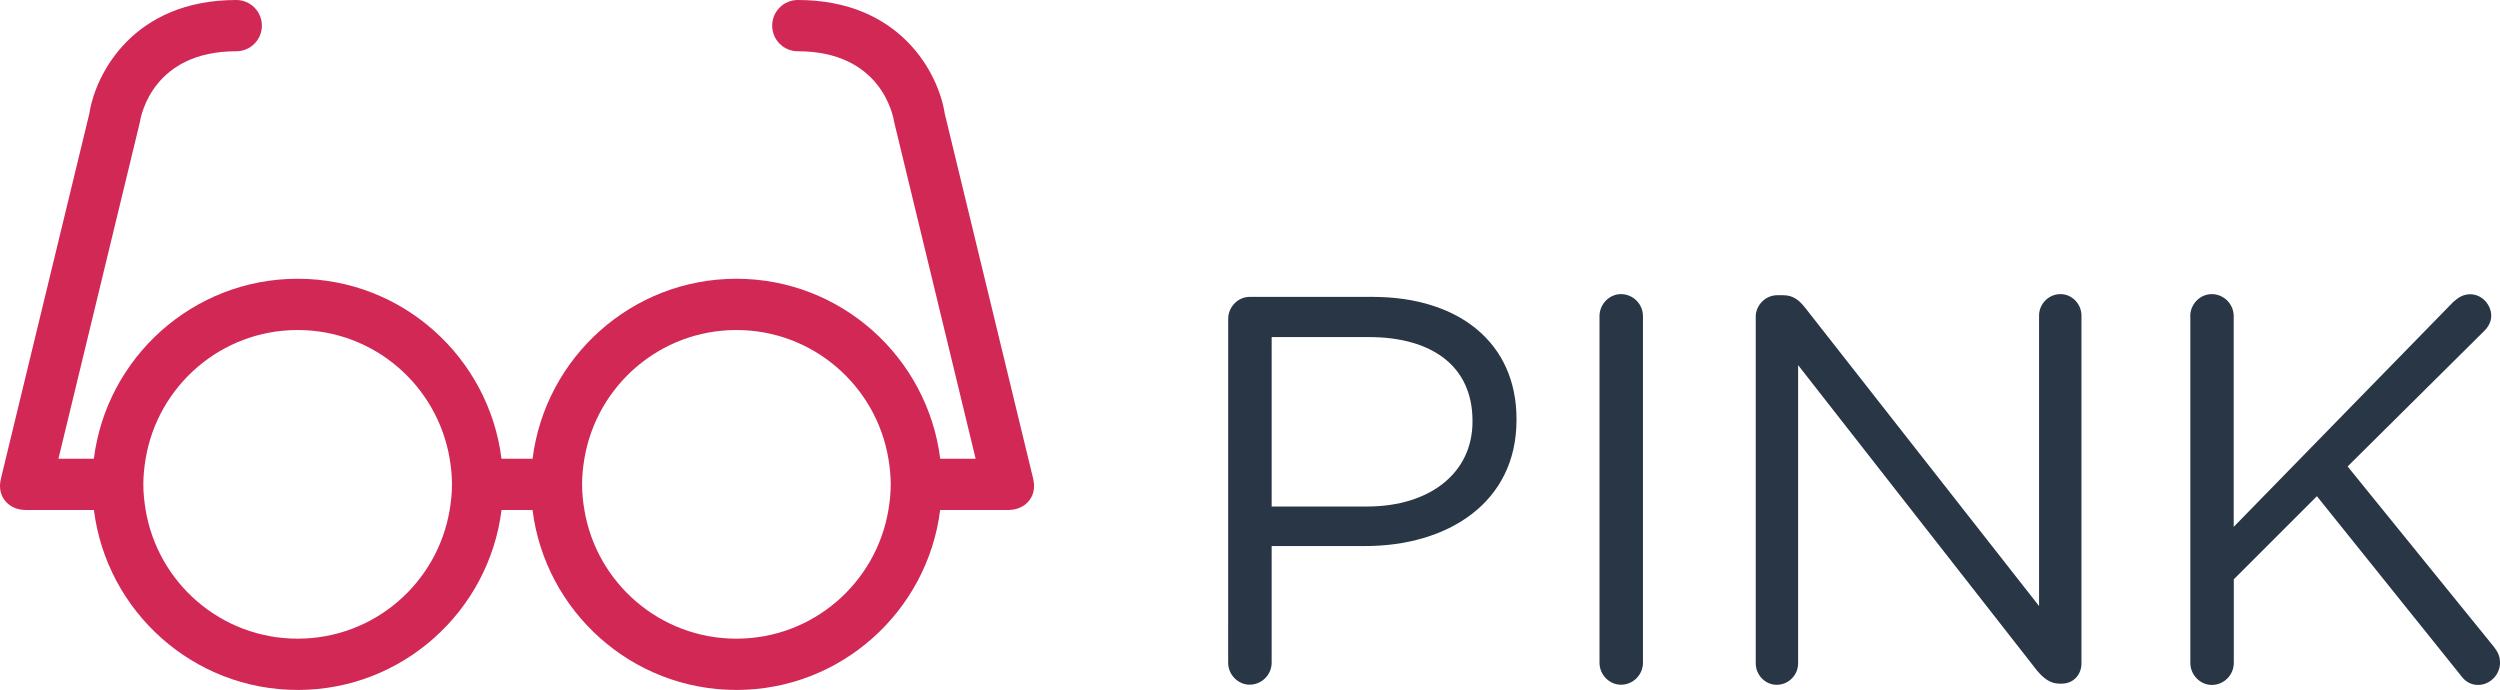
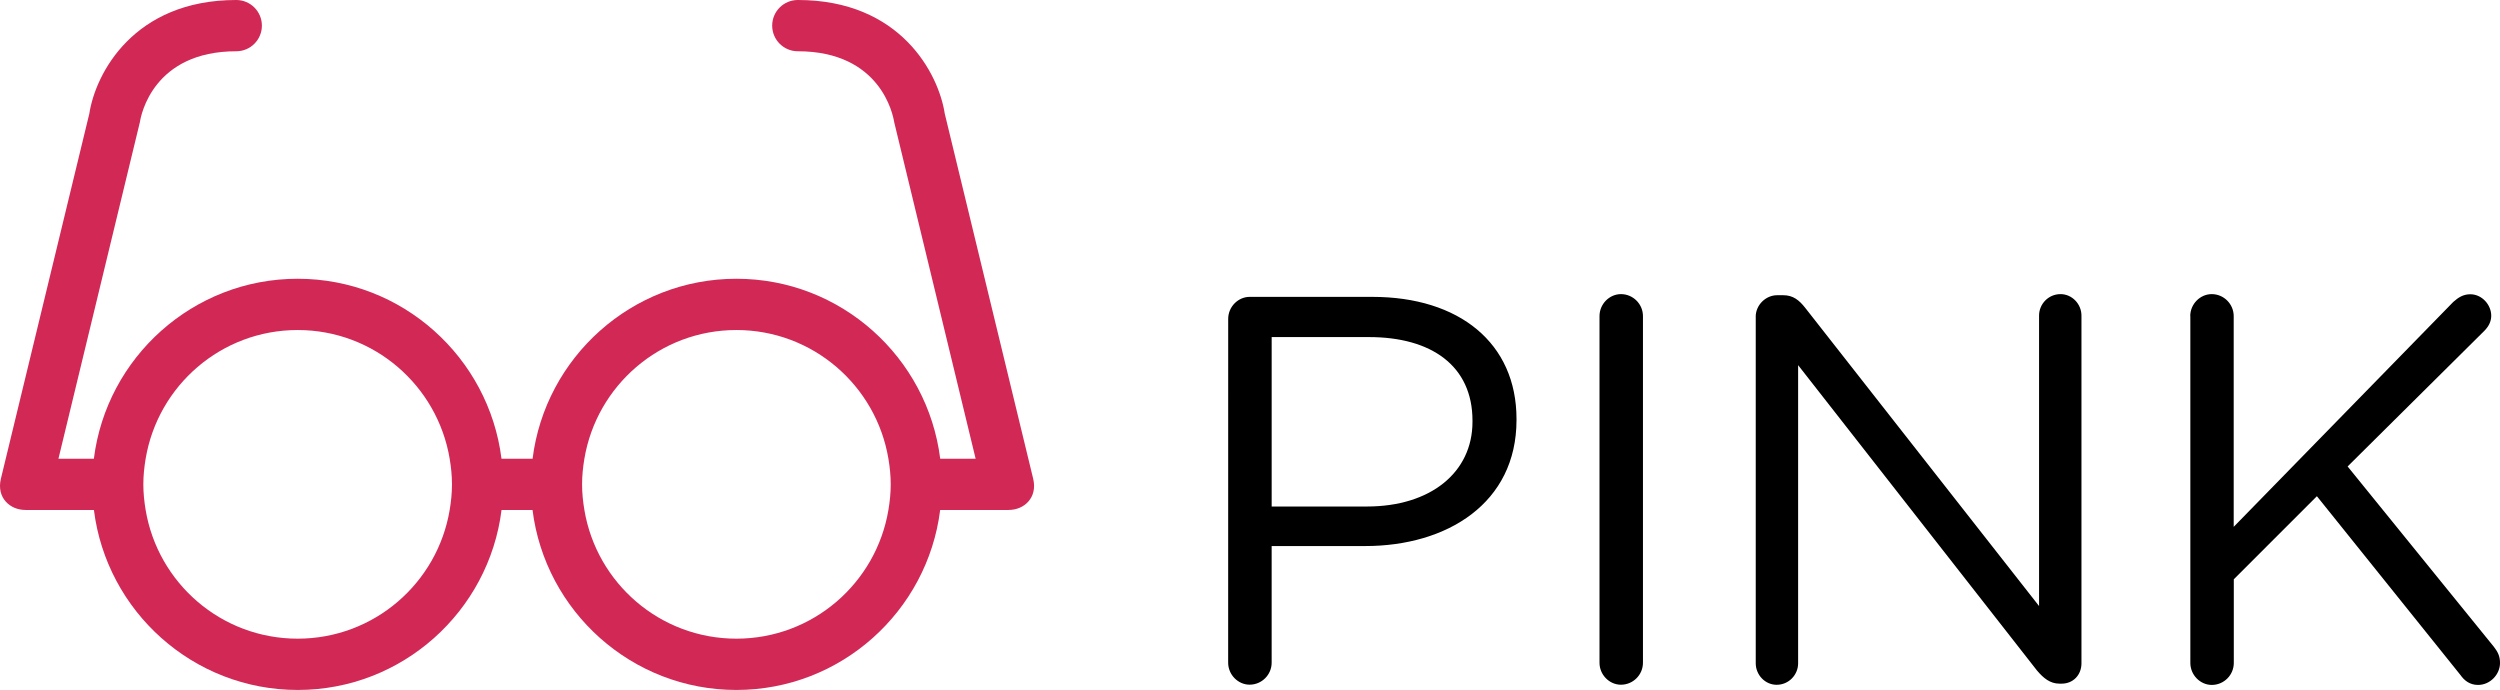
- <svg xmlns="http://www.w3.org/2000/svg" enable-background="new 0 0 146.3 40.375" height="40.375" viewBox="0 0 146.3 40.375" width="146.3">
-   <g fill="#283645">
-     <path d="m71.874 18.661c0-.708.58-1.288 1.256-1.288h7.18c5.087 0 8.436 2.704 8.436 7.146v.063c0 4.86-4.057 7.373-8.854 7.373h-5.475v6.825c0 .708-.58 1.287-1.289 1.287-.676 0-1.256-.58-1.256-1.287zm8.114 10.98c3.734 0 6.182-1.996 6.182-4.959v-.062c0-3.221-2.414-4.894-6.053-4.894h-5.699v9.917h5.57z" />
-     <path d="m93.603 18.5c0-.708.579-1.288 1.255-1.288.709 0 1.288.58 1.288 1.288v20.283c0 .708-.579 1.287-1.288 1.287-.676 0-1.255-.579-1.255-1.287z" />
-     <path d="m102.744 18.532c0-.676.58-1.256 1.256-1.256h.354c.58 0 .935.29 1.288.74l13.684 17.45v-16.998c0-.676.547-1.256 1.256-1.256.676 0 1.225.58 1.225 1.256v20.349c0 .677-.48 1.19-1.158 1.19h-.129c-.548 0-.936-.321-1.318-.772l-13.976-17.867v17.449c0 .677-.547 1.257-1.257 1.257-.676 0-1.223-.58-1.223-1.257v-20.285z" />
-     <path d="m128.173 18.5c0-.708.58-1.288 1.257-1.288.708 0 1.286.58 1.286 1.288v12.331l12.848-13.16c.29-.257.579-.451.998-.451.676 0 1.225.612 1.225 1.256 0 .354-.162.644-.42.901l-7.984 7.92 8.564 10.561c.225.291.354.547.354.936 0 .676-.577 1.288-1.285 1.288-.482 0-.807-.259-1.03-.58l-8.401-10.464-4.863 4.861v4.895c0 .708-.578 1.288-1.286 1.288-.677 0-1.257-.58-1.257-1.288v-20.294z" />
-   </g>
-   <path d="m60.462 28.016c-.002-.009-5.175-21.365-5.175-21.365-.361-2.348-2.593-6.651-8.599-6.651-.829 0-1.5.671-1.5 1.5s.671 1.5 1.5 1.5c4.856 0 5.575 3.729 5.639 4.143l4.767 19.701h-2.073c-.742-5.927-5.802-10.531-11.927-10.531s-11.186 4.604-11.927 10.531h-1.82c-.741-5.927-5.802-10.531-11.927-10.531s-11.185 4.604-11.927 10.531h-2.073l4.767-19.701c.063-.414.783-4.143 5.639-4.143.829 0 1.5-.671 1.5-1.5s-.671-1.5-1.5-1.5c-6.006 0-8.238 4.303-8.599 6.651 0 0-5.173 21.356-5.175 21.365-.266 1.109.531 1.826 1.426 1.826.012 0 .023.004.036.004h3.982c.741 5.926 5.802 10.53 11.927 10.53s11.185-4.604 11.927-10.53h1.814c.742 5.926 5.802 10.53 11.927 10.53s11.186-4.604 11.927-10.53h3.982c.012 0 .023-.004.036-.004.895 0 1.692-.717 1.426-1.826zm-34.147 1.828c-.715 4.272-4.421 7.531-8.896 7.531s-8.18-3.259-8.896-7.531c-.082-.488-.135-.988-.135-1.5s.053-1.011.135-1.5c.715-4.271 4.421-7.531 8.896-7.531s8.18 3.26 8.896 7.531c.082.489.135.988.135 1.5s-.053 1.011-.135 1.5zm25.675 0c-.716 4.272-4.421 7.531-8.896 7.531s-8.181-3.259-8.896-7.531c-.082-.488-.135-.988-.135-1.5s.053-1.011.135-1.5c.716-4.271 4.421-7.531 8.896-7.531s8.181 3.26 8.896 7.531c.082.489.135.988.135 1.5s-.053 1.011-.135 1.5z" fill="#d22856" />
+ <svg xmlns="http://www.w3.org/2000/svg" height="40.375" width="146.3">
+   <path d="M71.874 18.661c0-.708.58-1.288 1.256-1.288h7.18c5.087 0 8.436 2.704 8.436 7.146v.063c0 4.86-4.057 7.373-8.854 7.373h-5.475v6.825c0 .708-.58 1.287-1.289 1.287-.676 0-1.256-.58-1.256-1.287zm8.114 10.98c3.734 0 6.182-1.996 6.182-4.959v-.062c0-3.221-2.414-4.894-6.053-4.894h-5.699v9.917h5.57zM93.603 18.5c0-.708.579-1.288 1.255-1.288.709 0 1.288.58 1.288 1.288v20.283a1.29 1.29 0 0 1-1.288 1.287c-.676 0-1.255-.579-1.255-1.287zm9.141.032c0-.676.58-1.256 1.256-1.256h.354c.58 0 .935.29 1.288.74l13.684 17.45V18.468c0-.676.547-1.256 1.256-1.256.676 0 1.225.58 1.225 1.256v20.349c0 .677-.48 1.19-1.158 1.19h-.129c-.548 0-.936-.321-1.318-.772l-13.976-17.867v17.449c0 .677-.547 1.257-1.257 1.257-.676 0-1.223-.58-1.223-1.257V18.532zm25.429-.032c0-.708.58-1.288 1.257-1.288.708 0 1.286.58 1.286 1.288v12.331l12.848-13.16c.29-.257.579-.451.998-.451.676 0 1.225.612 1.225 1.256 0 .354-.162.644-.42.901l-7.984 7.92 8.564 10.561c.225.291.354.547.354.936 0 .676-.577 1.288-1.285 1.288-.482 0-.807-.259-1.03-.58l-8.401-10.464-4.863 4.861v4.895a1.29 1.29 0 0 1-1.286 1.288c-.677 0-1.257-.58-1.257-1.288V18.5z" />
+   <path d="M60.462 28.016L55.287 6.651C54.926 4.303 52.694 0 46.688 0a1.5 1.5 0 1 0 0 3c4.856 0 5.575 3.729 5.639 4.143l4.767 19.701h-2.073c-.742-5.927-5.802-10.531-11.927-10.531s-11.186 4.604-11.927 10.531h-1.82c-.741-5.927-5.802-10.531-11.927-10.531S6.235 20.917 5.493 26.844H3.42L8.187 7.143C8.25 6.729 8.97 3 13.826 3a1.5 1.5 0 1 0 0-3C7.82 0 5.588 4.303 5.227 6.651L.052 28.016c-.266 1.109.531 1.826 1.426 1.826.012 0 .023.004.036.004h3.982c.741 5.926 5.802 10.53 11.927 10.53s11.185-4.604 11.927-10.53h1.814c.742 5.926 5.802 10.53 11.927 10.53s11.186-4.604 11.927-10.53H59c.012 0 .023-.004.036-.004.895 0 1.692-.717 1.426-1.826zm-34.147 1.828c-.715 4.272-4.421 7.531-8.896 7.531s-8.18-3.259-8.896-7.531c-.082-.488-.135-.988-.135-1.5s.053-1.011.135-1.5c.715-4.271 4.421-7.531 8.896-7.531s8.18 3.26 8.896 7.531c.082.489.135.988.135 1.5s-.053 1.011-.135 1.5zm25.675 0c-.716 4.272-4.421 7.531-8.896 7.531s-8.181-3.259-8.896-7.531c-.082-.488-.135-.988-.135-1.5s.053-1.011.135-1.5c.716-4.271 4.421-7.531 8.896-7.531s8.181 3.26 8.896 7.531c.082.489.135.988.135 1.5s-.053 1.011-.135 1.5z" fill="#d22856" />
</svg>
